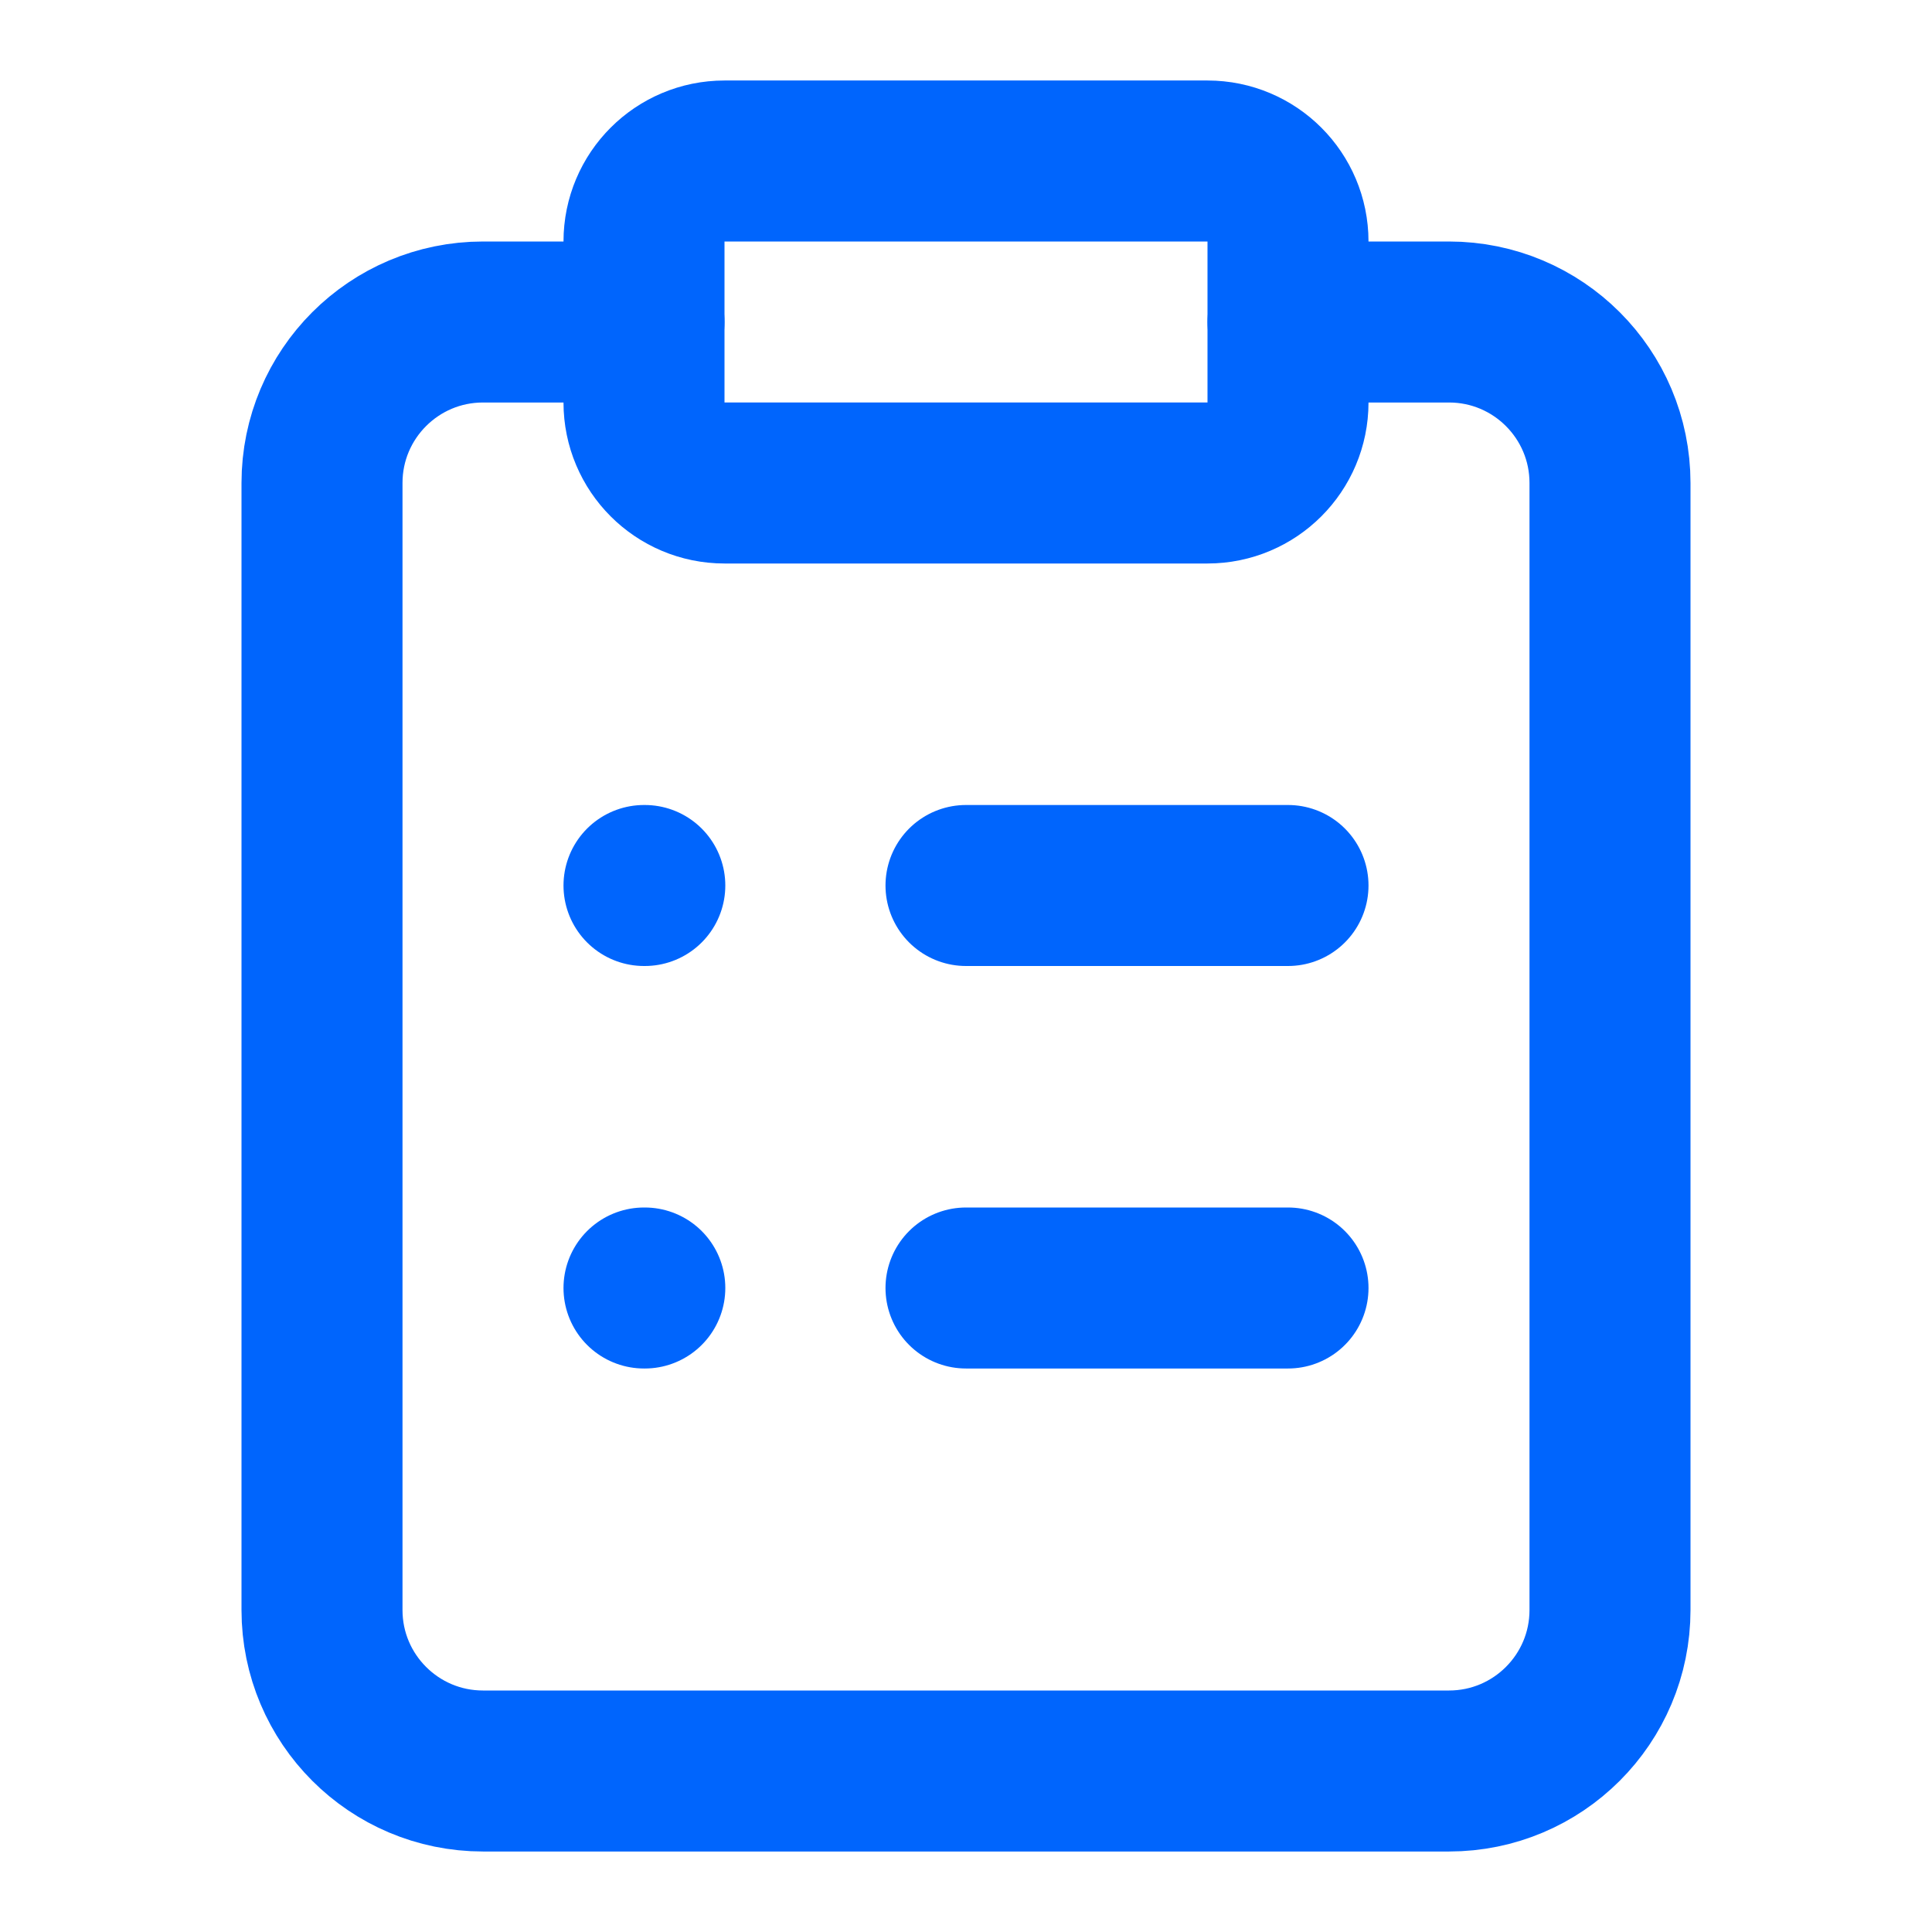
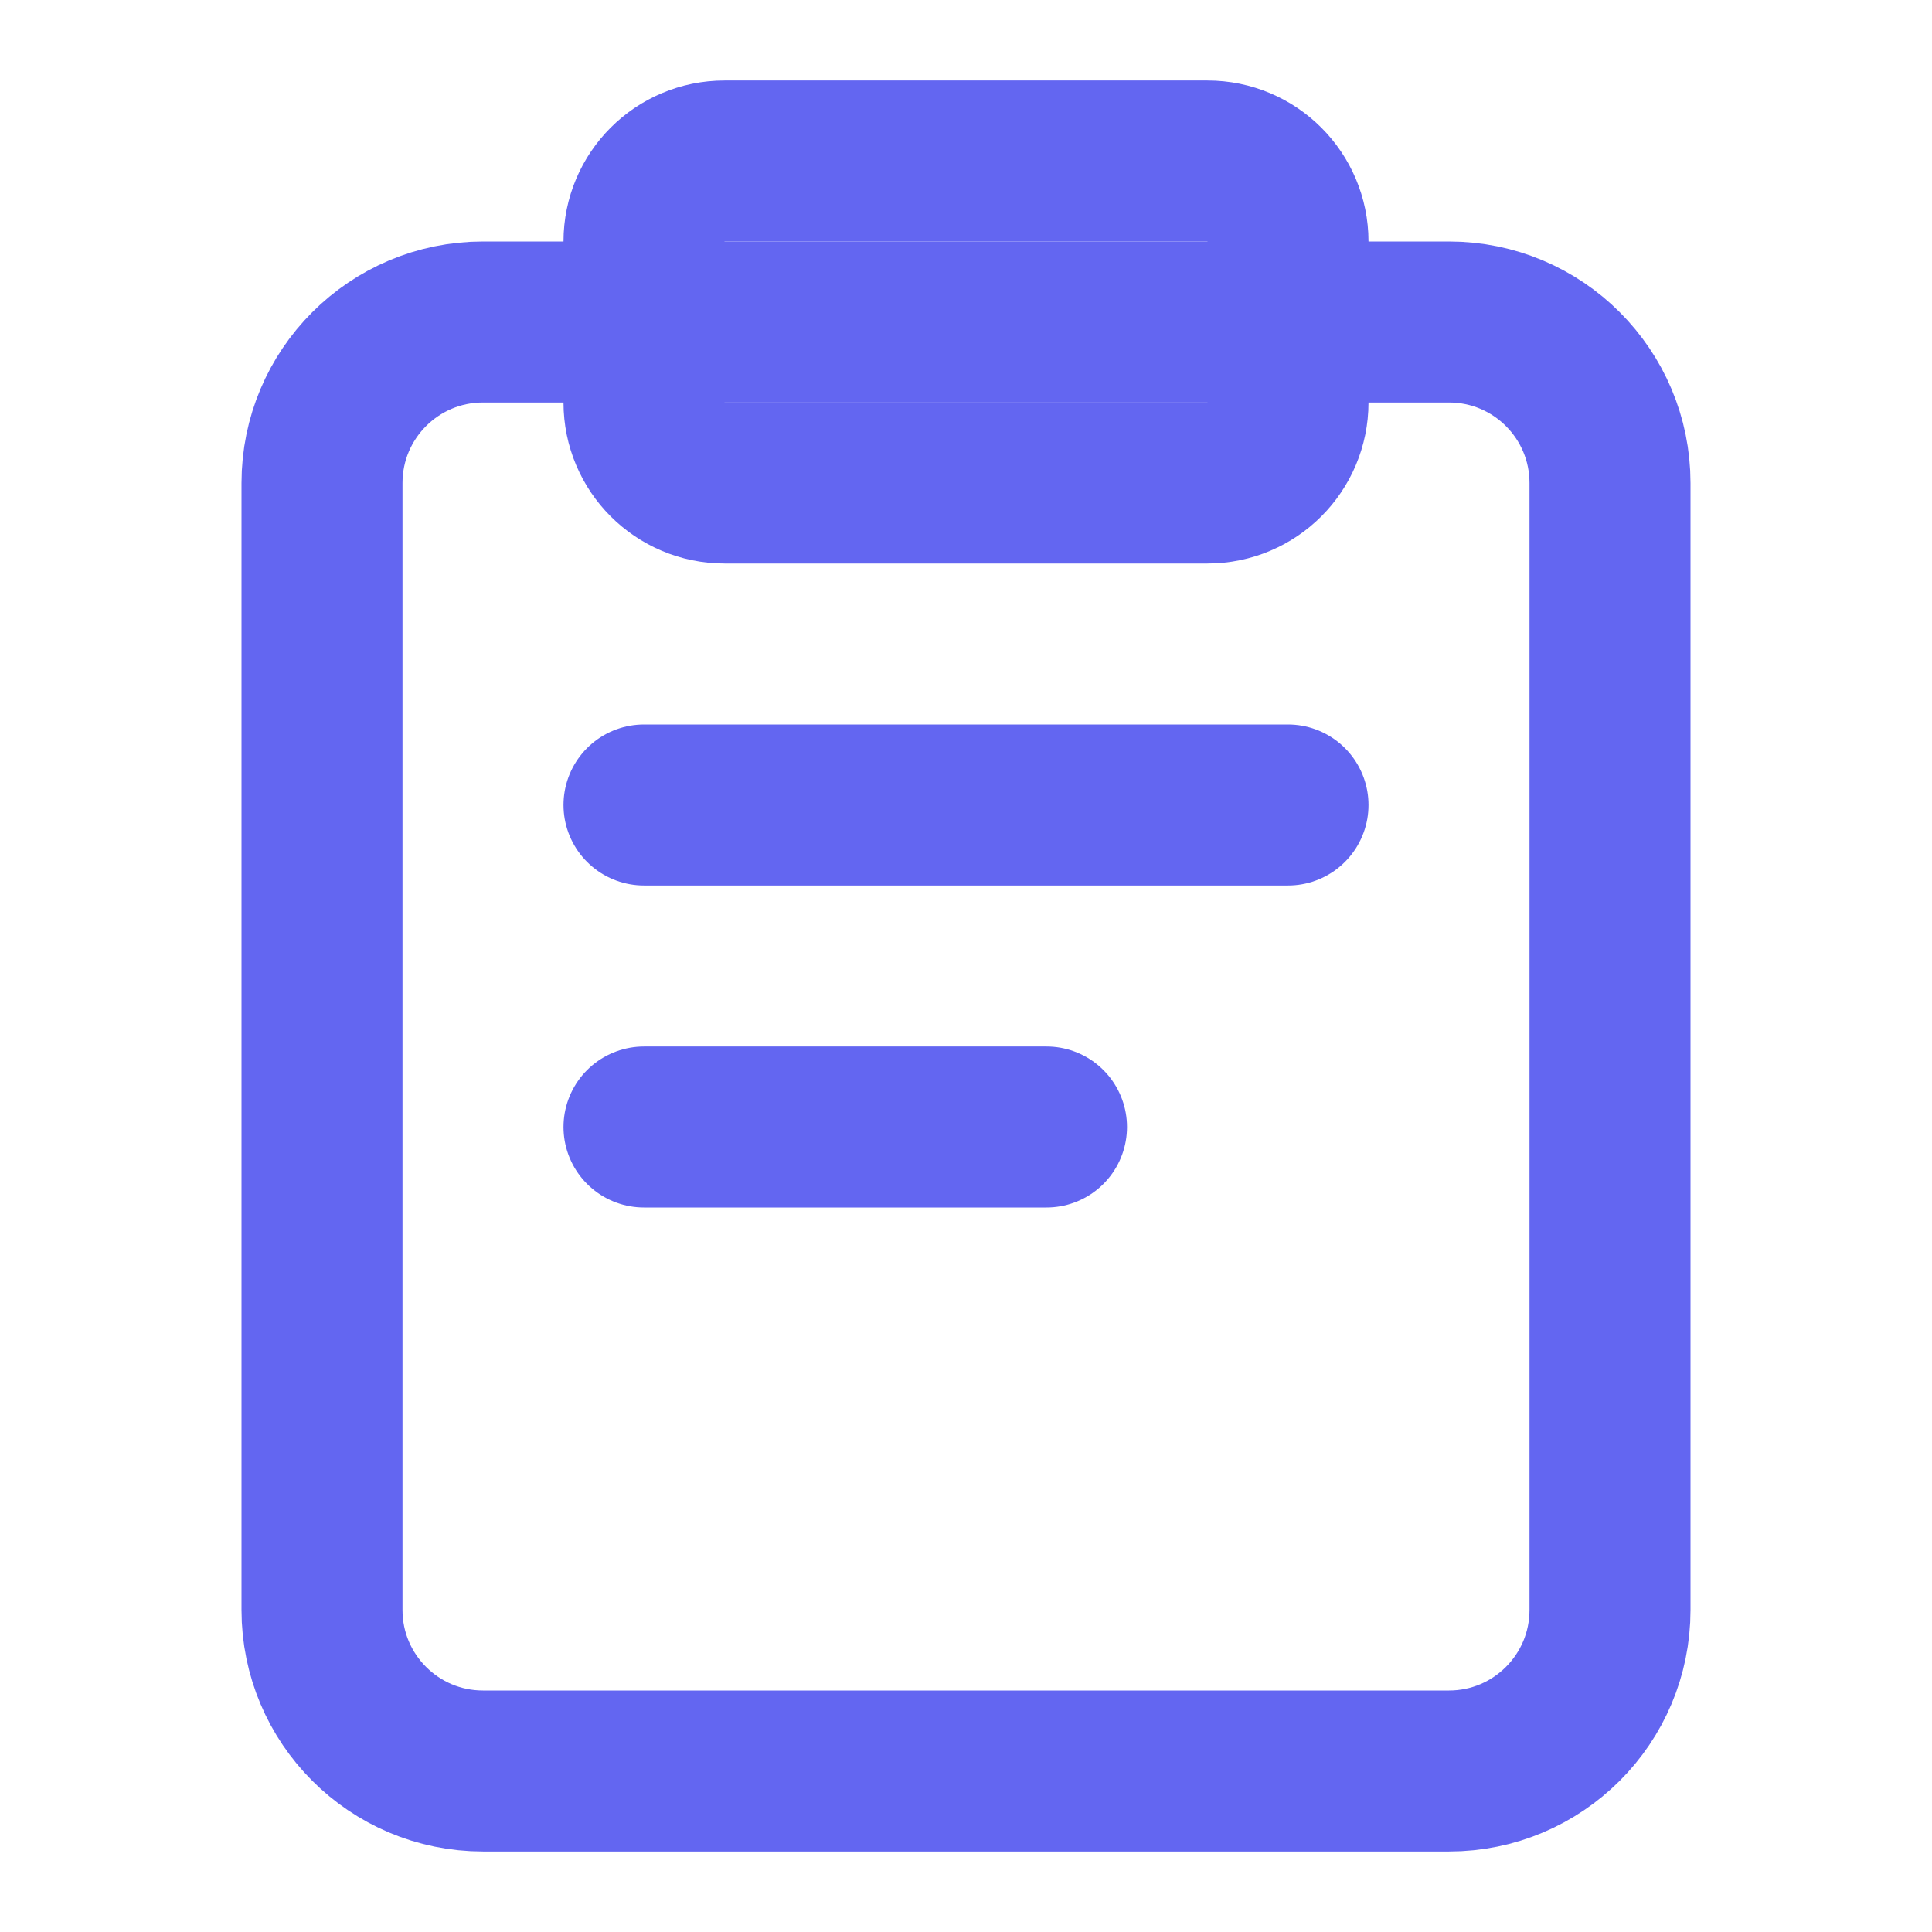
- <svg xmlns="http://www.w3.org/2000/svg" width="24" height="24" viewBox="0 0 24 24" fill="none" stroke="#0065fd" stroke-width="2" stroke-linecap="round" stroke-linejoin="round">
-   <rect width="8" height="4" x="8" y="2" rx="1" ry="1" />
-   <path d="M16 4h2a2 2 0 0 1 2 2v14a2 2 0 0 1-2 2H6a2 2 0 0 1-2-2V6a2 2 0 0 1 2-2h2" />
-   <path d="M12 11h4" />
-   <path d="M12 16h4" />
-   <path d="M8 11h.01" />
-   <path d="M8 16h.01" />
+ <svg xmlns="http://www.w3.org/2000/svg" viewBox="0 0 24 24" width="24" height="24" fill="none">
+   <rect x="4" y="4" width="16" height="18" rx="2" stroke="#6366f1" stroke-width="2" stroke-linecap="round" stroke-linejoin="round" />
+   <rect x="8" y="2" width="8" height="4" rx="1" stroke="#6366f1" stroke-width="2" />
+   <line x1="8" y1="10" x2="16" y2="10" stroke="#6366f1" stroke-width="2" stroke-linecap="round" />
+   <line x1="8" y1="14" x2="13" y2="14" stroke="#6366f1" stroke-width="2" stroke-linecap="round" />
</svg>
